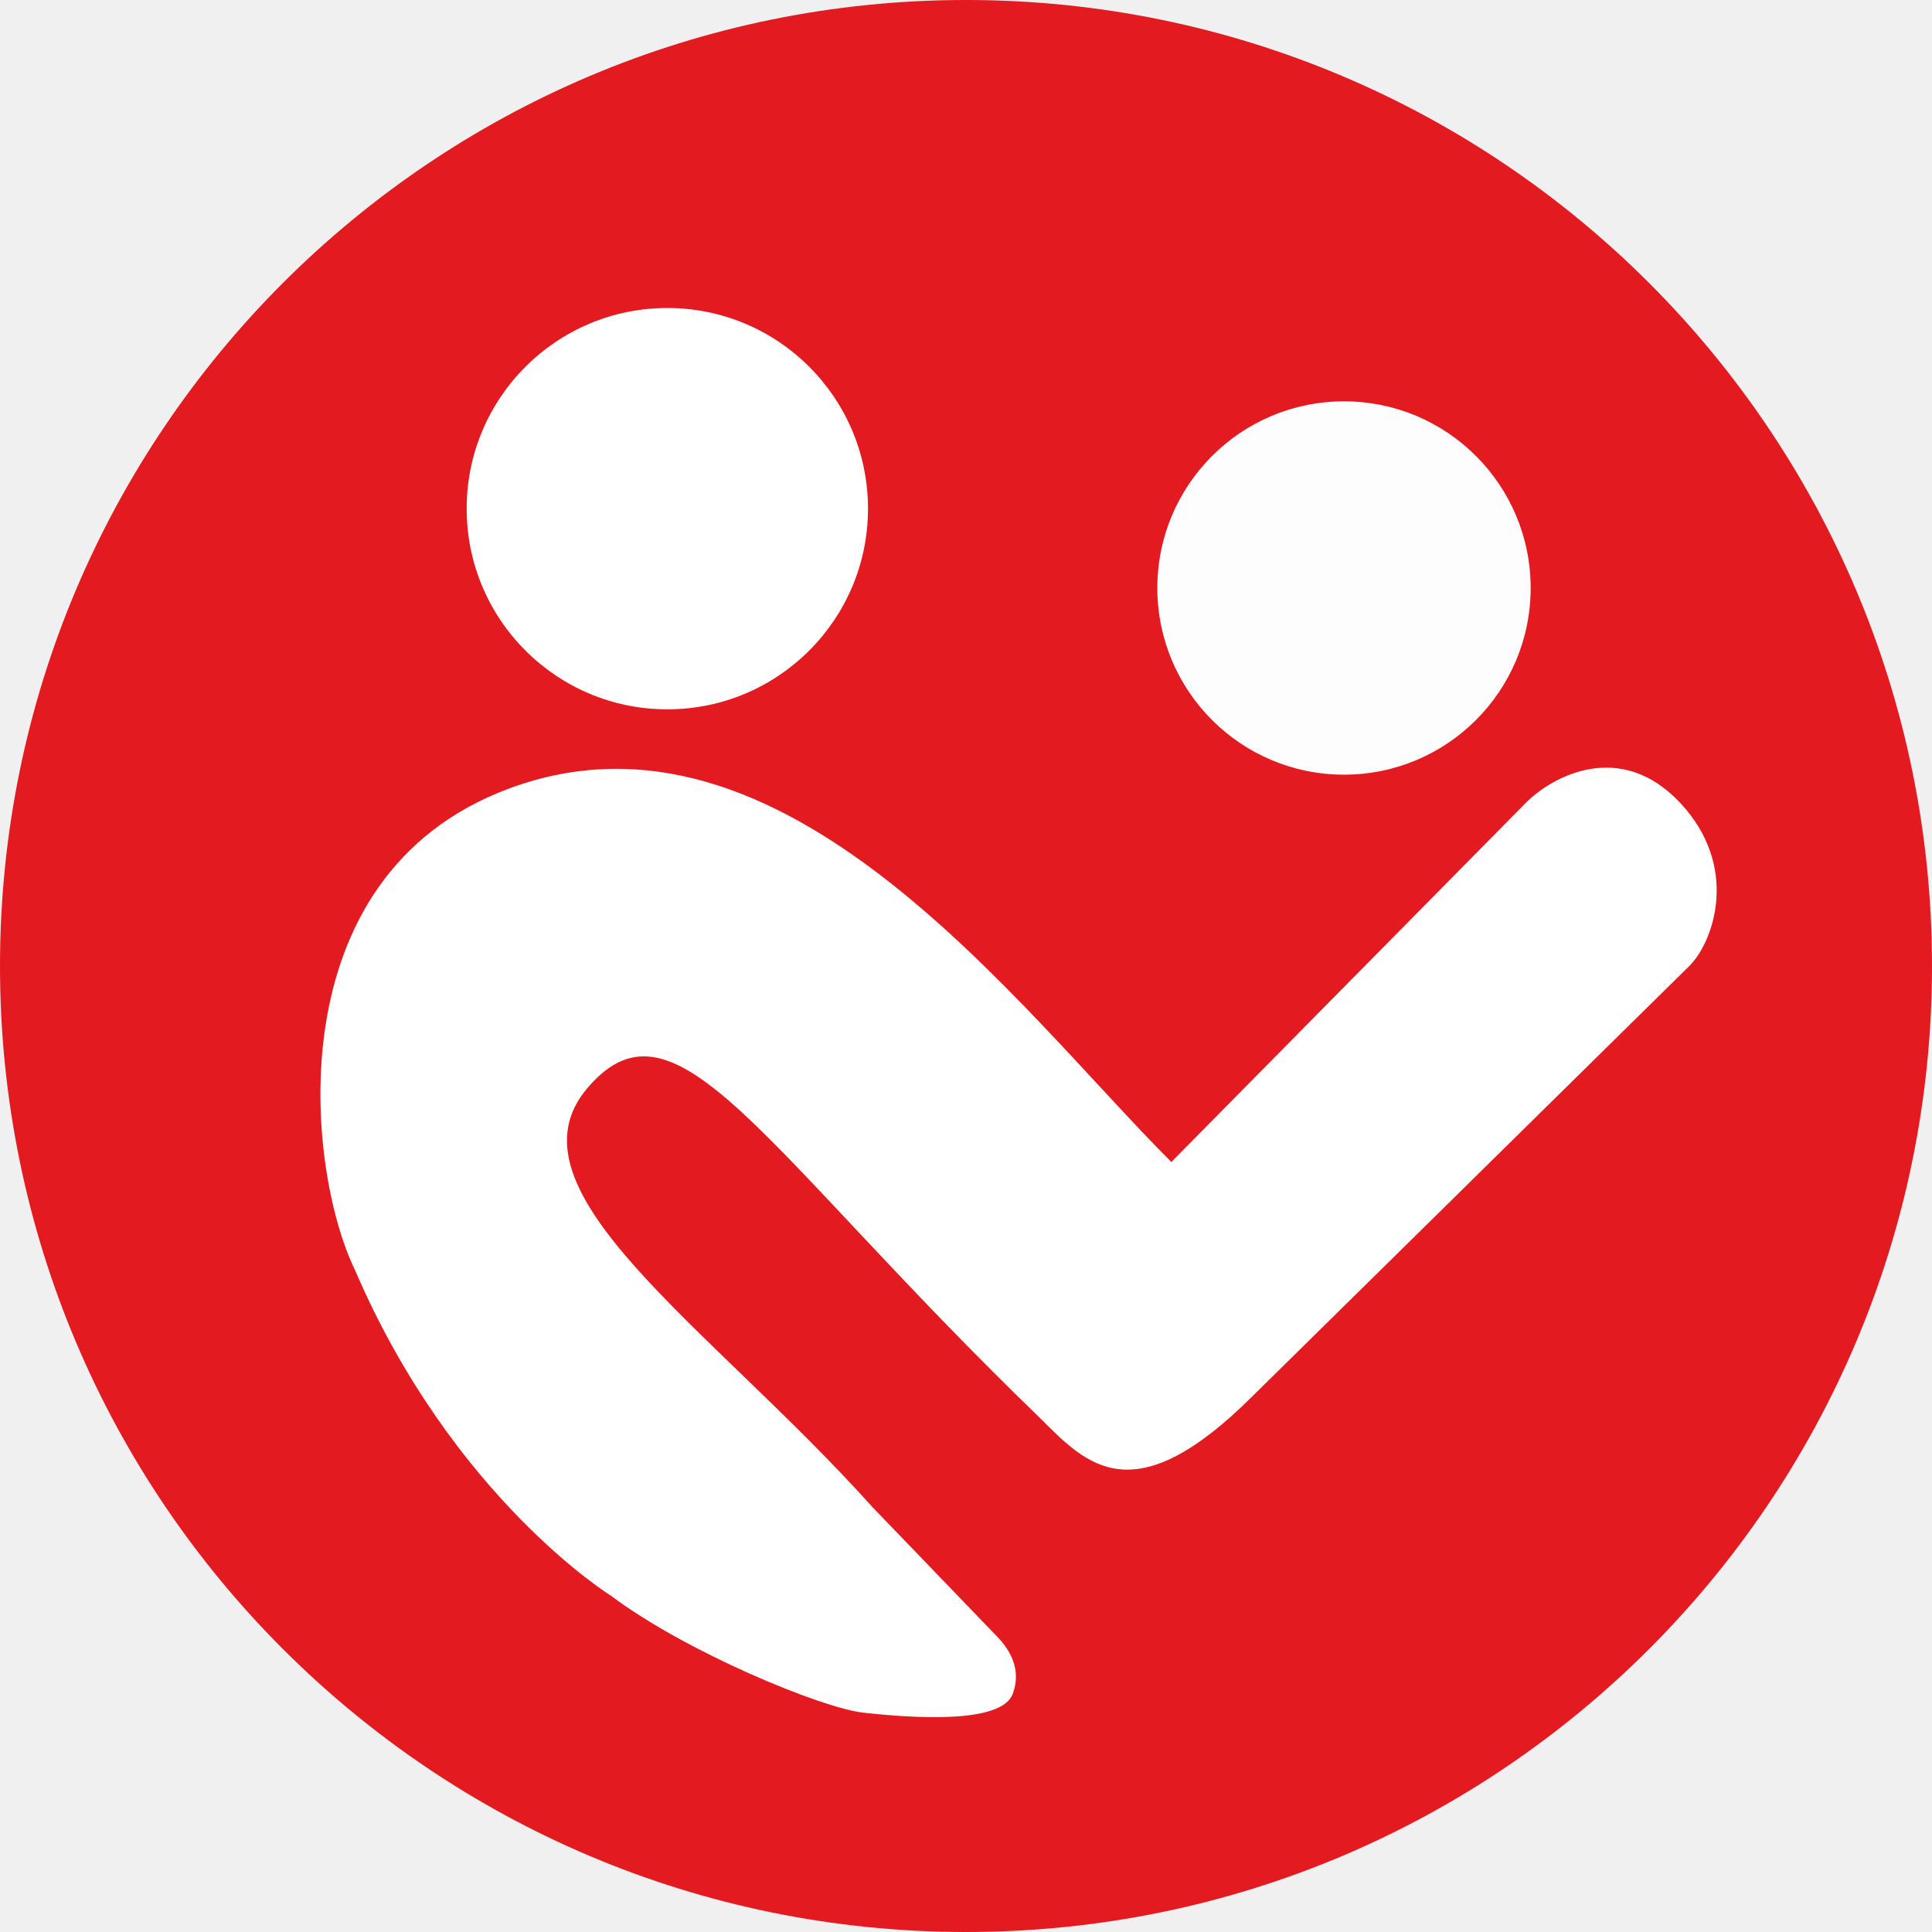
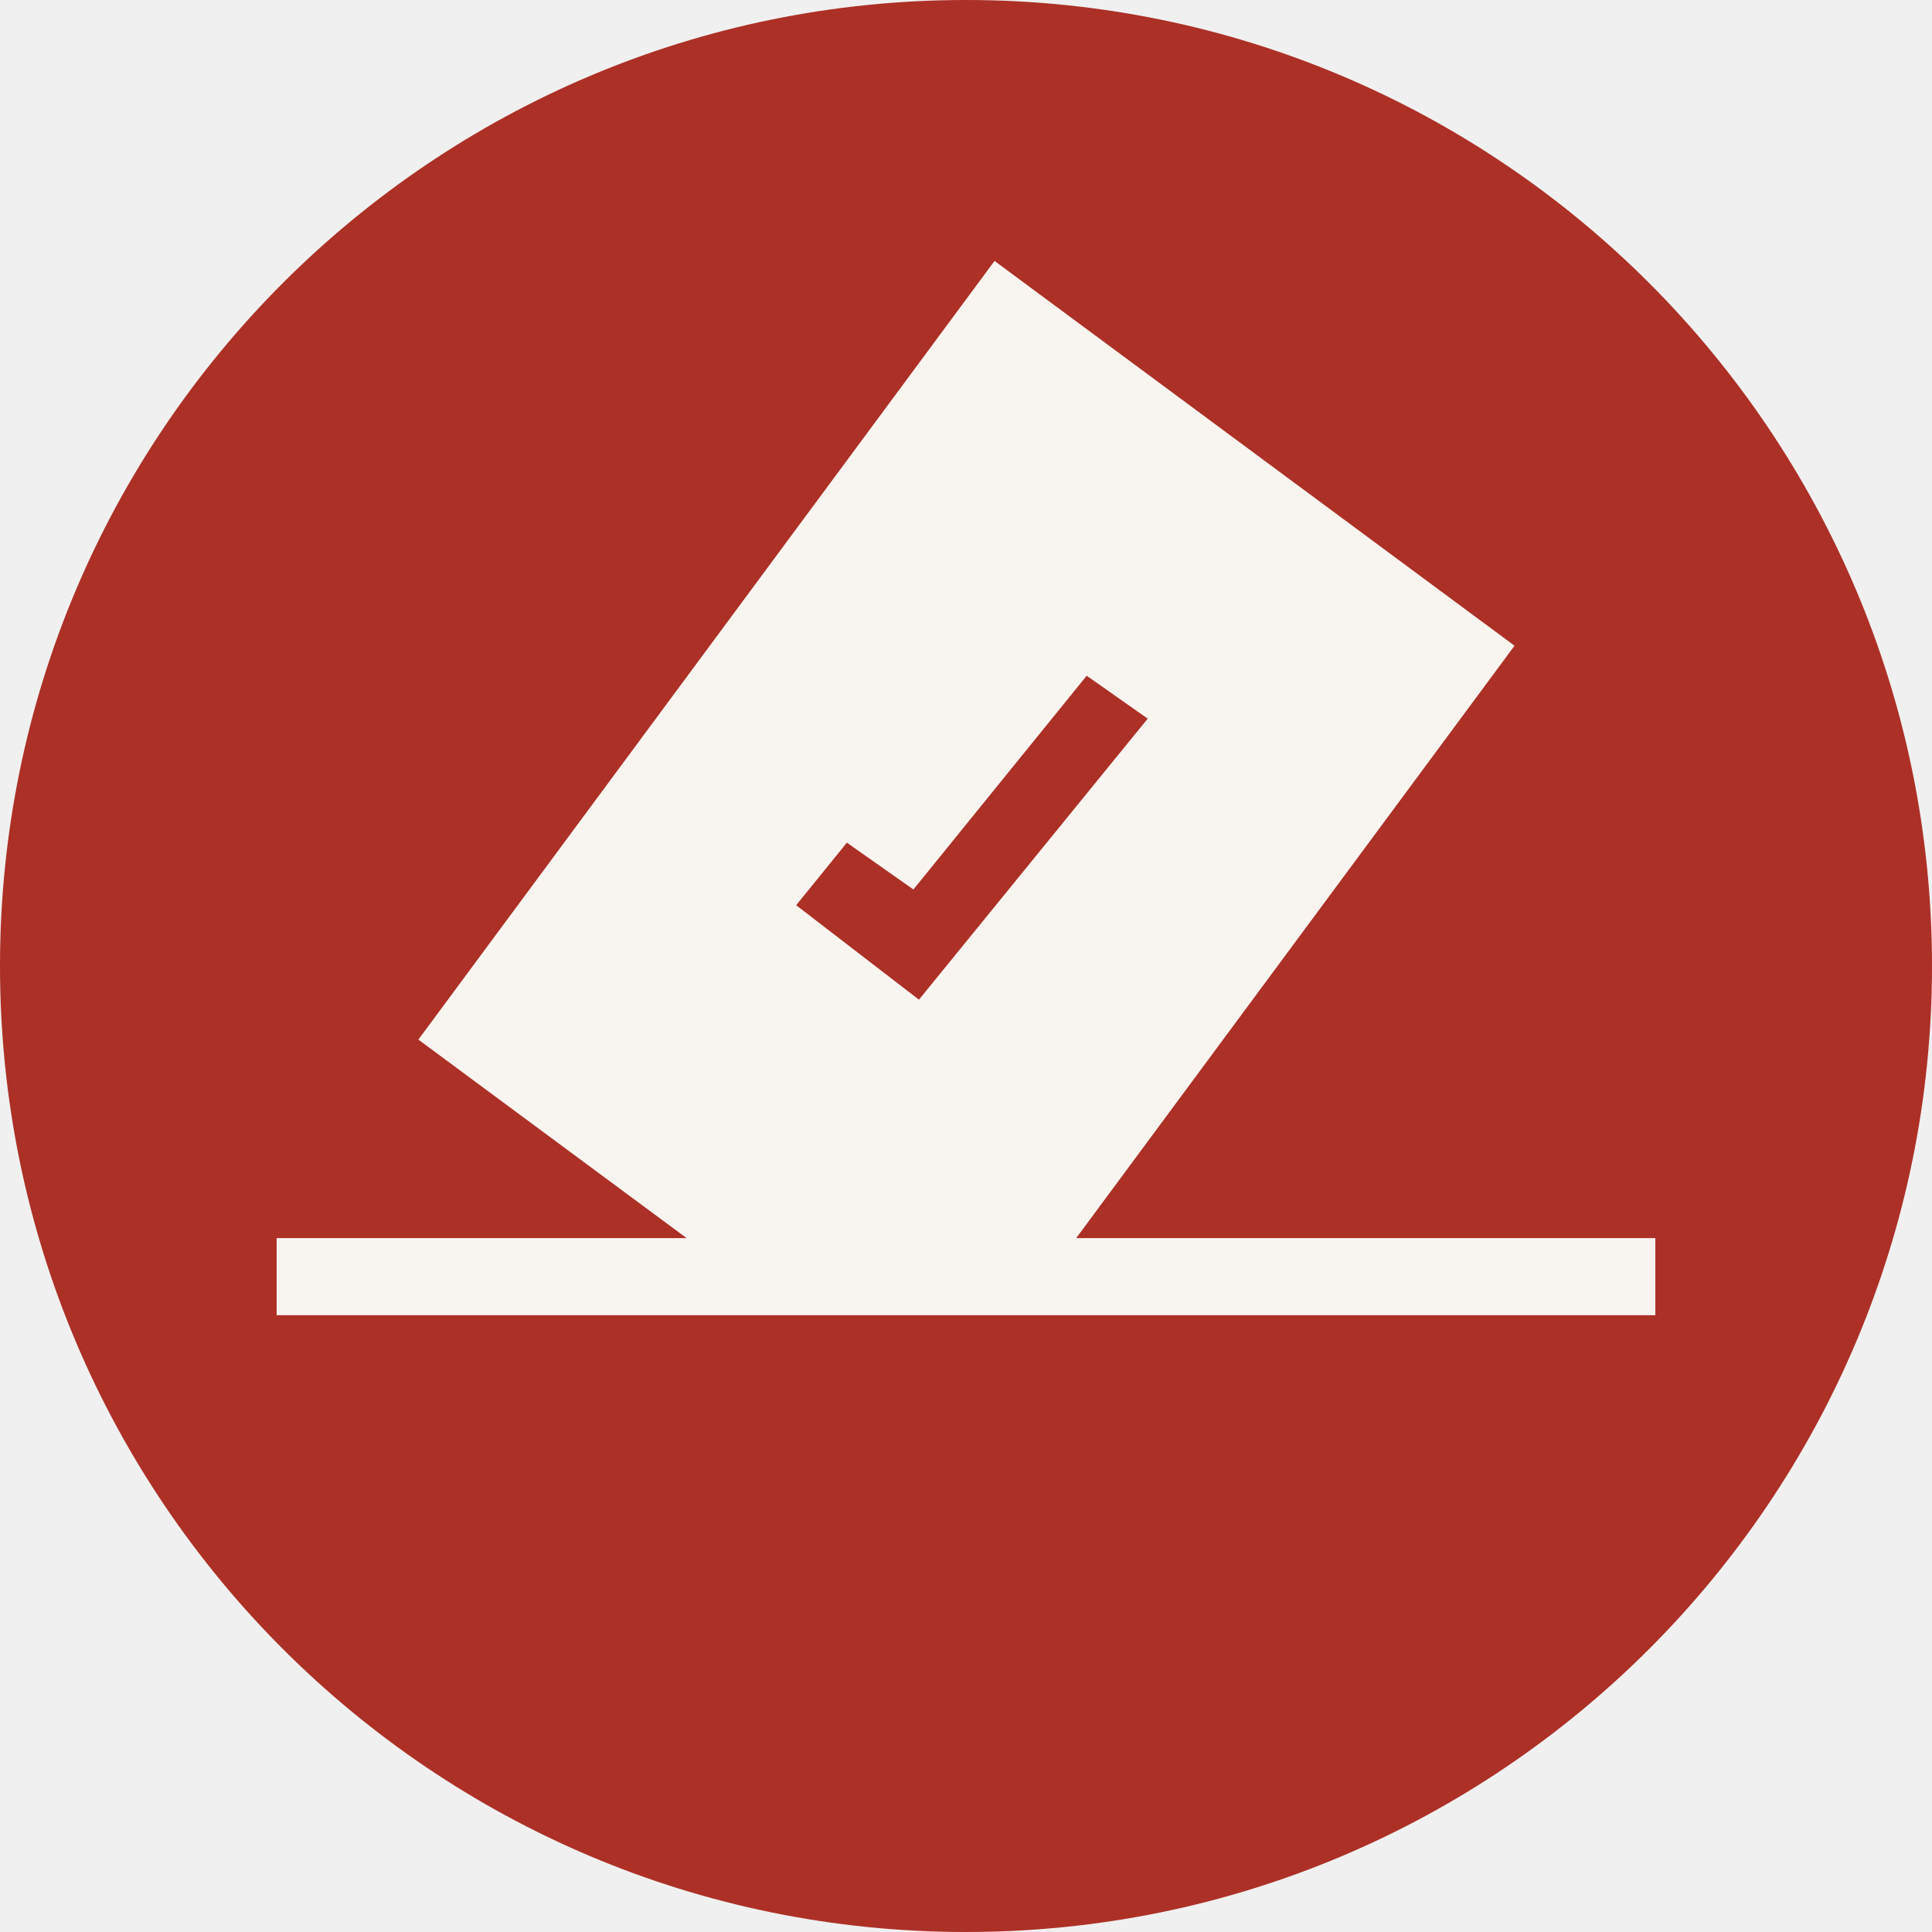
- <svg xmlns="http://www.w3.org/2000/svg" width="207" height="207" viewBox="0 0 207 207" fill="none">
-   <path d="M207 103.5C207 160.661 160.661 207 103.5 207C46.339 207 0 160.661 0 103.5C0 46.339 46.339 0 103.5 0C160.661 0 207 46.339 207 103.5Z" fill="#E31A20" />
-   <path d="M164 63C164 74.046 155.046 83 144 83C132.954 83 124 74.046 124 63C124 51.954 132.954 43 144 43C155.046 43 164 51.954 164 63Z" fill="#FDFDFE" />
-   <path d="M93 54.5C93 66.374 83.374 76 71.5 76C59.626 76 50 66.374 50 54.5C50 42.626 59.626 33 71.5 33C83.374 33 93 42.626 93 54.5Z" fill="white" />
-   <path d="M111.5 152C81.5 123 72.5 105.5 63 116.5C53.5 127.5 76 142 93.5 161.5L106.5 175C107.5 176 109.7 178.3 108.5 181.5C107.3 184.7 98 184.111 92.5 183.5C88 183 73.5 177 65.5 171C65.5 171 48.5 160.5 38 136C32.892 125.5 29.302 93.896 54.5 84.5C84 73.5 109 108 125.5 124.5L163.5 86C166.333 83.167 173.6 79.2 180 86C186.4 92.8 183.667 100.833 181 103.5L134.289 149.5C121.5 162.289 116.5 157 111.5 152Z" fill="white" />
+ <svg xmlns="http://www.w3.org/2000/svg" width="426" height="426" viewBox="0 0 426 426" fill="none">
+   <circle cx="213" cy="213" r="213" fill="#AC3026" />
+   <rect x="61" y="273" width="304" height="17" fill="#F8F4F0" />
+   <path d="M333.951 142.38L230.933 281.599H163.021L92.246 229.227L219.292 57.536L333.951 142.38Z" fill="#F8F4F0" />
+   <path fill-rule="evenodd" clip-rule="evenodd" d="M186.733 185.807L201.404 196.126L239.612 148.996L253.065 158.458L227.845 189.441L202.624 220.424L175.554 199.596L186.733 185.807Z" fill="#AC3026" />
</svg>
